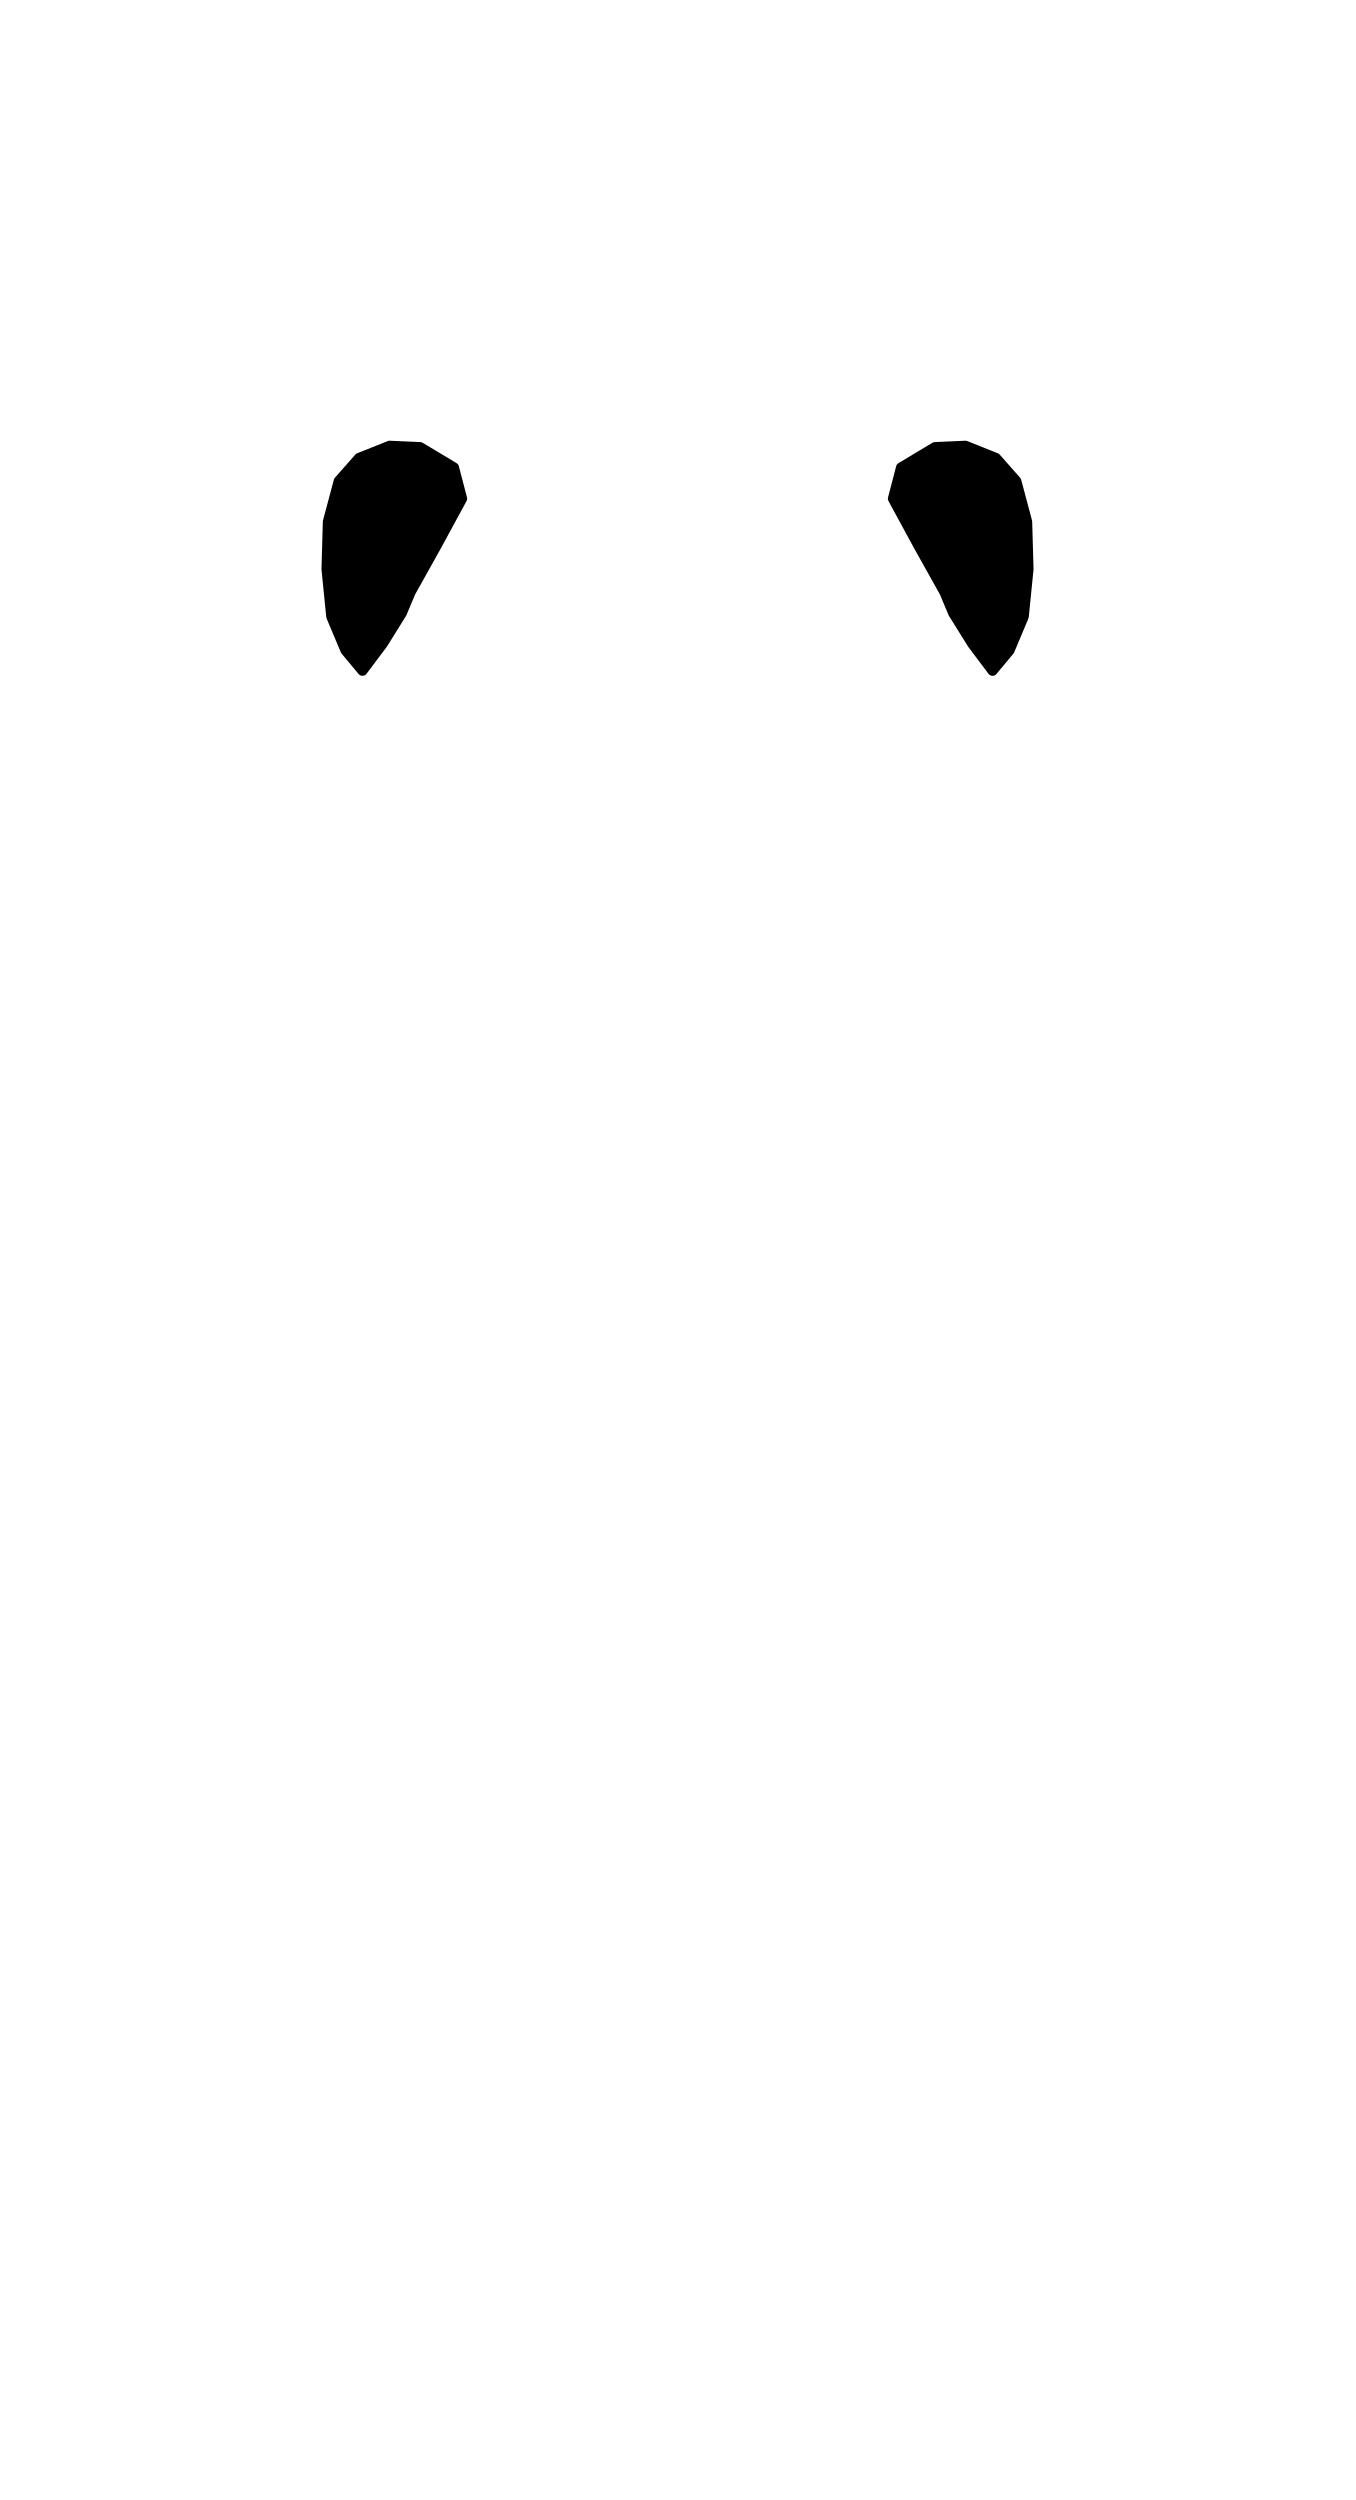
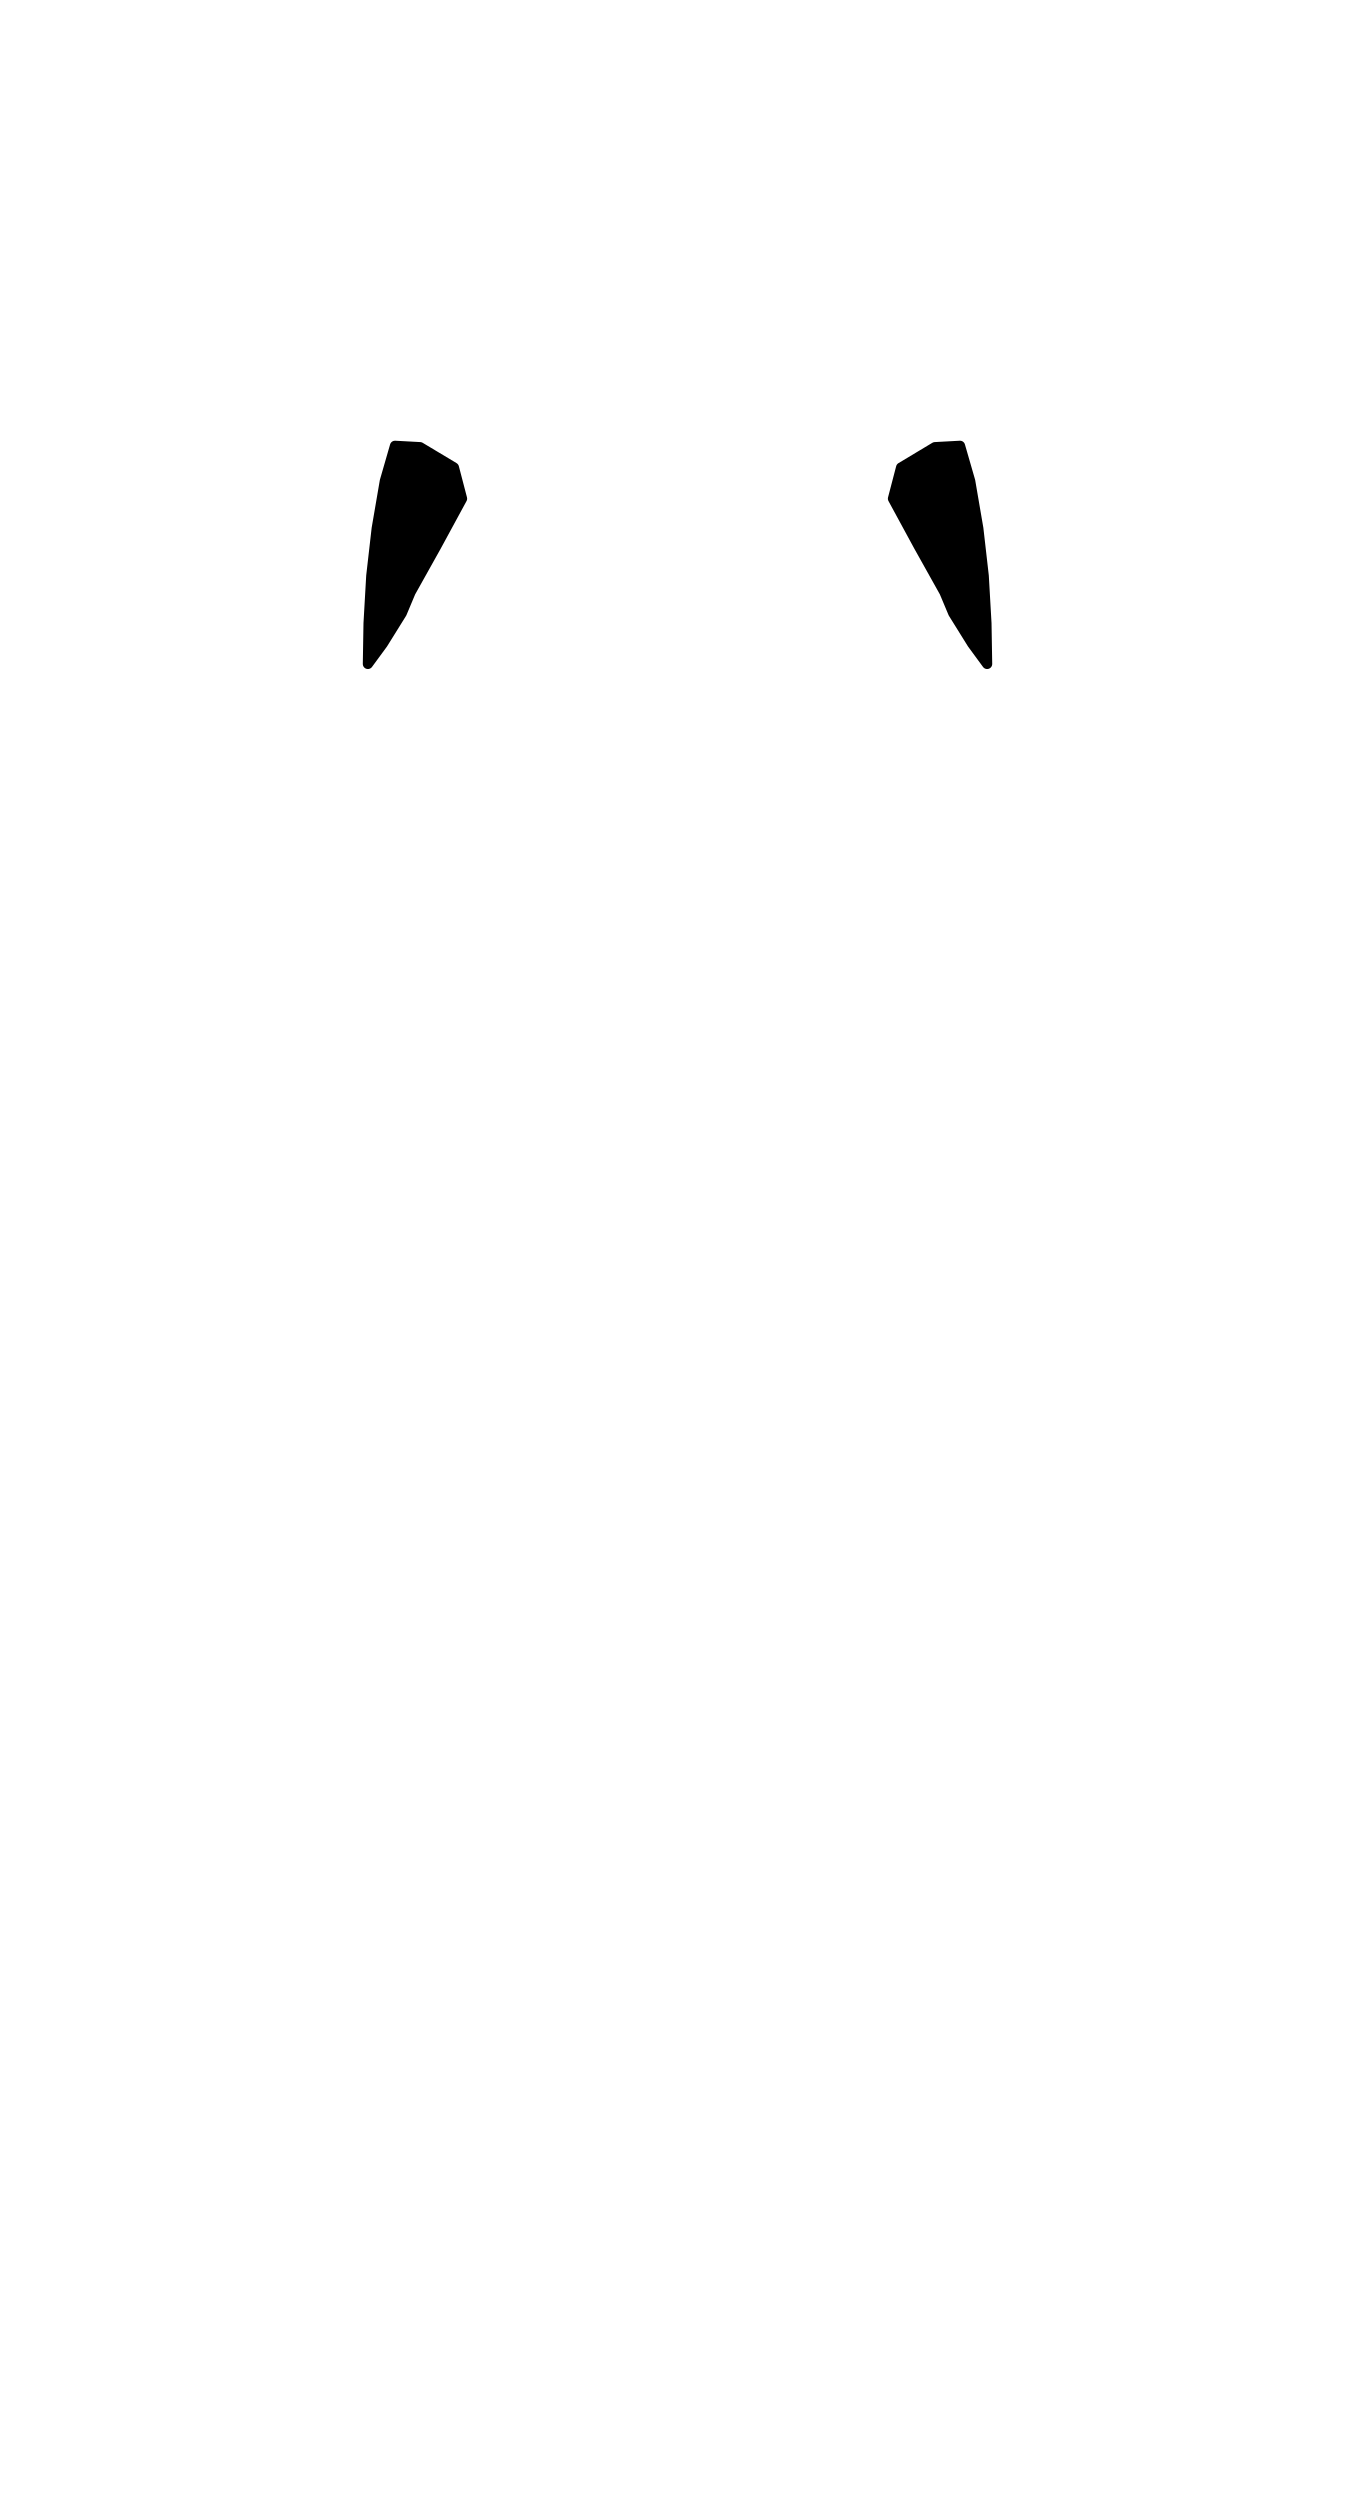
<svg xmlns="http://www.w3.org/2000/svg" width="200" height="369" viewBox="0 0 200 369">
  <g fill="#000" stroke="#000" stroke-width="1.5" stroke-linejoin="round">
-     <path d="M 62 66 L 57.5 65.8 L 53 67.6 L 50 71 L 48.4 77 L 48.2 84 L 48.9 91 L 51 96 L 53.5 99 L 56.5 95 L 59.3 90.5 L 60.6 87.4 L 64.4 80.6 L 68.2 73.6 L 67 69 Z" />
-     <path d="M 138 66 L 142.5 65.8 L 147 67.6 L 150 71 L 151.6 77 L 151.8 84 L 151.1 91 L 149 96 L 146.5 99 L 143.5 95 L 140.7 90.5 L 139.4 87.4 L 135.6 80.6 L 131.8 73.6 L 133 69 Z" />
+     <path d="M 58.3 65.8 L 62 66 L 67 69 L 68.2 73.6 L 64.4 80.6 L 60.6 87.4 L 59.3 90.5 L 56.5 95 L 54.3 98 L 54.4 92 L 54.8 85 L 55.6 78 L 56.8 71 Z" />
+     <path d="M 141.7 65.8 L 138 66 L 133 69 L 131.8 73.6 L 135.6 80.6 L 139.4 87.4 L 140.7 90.5 L 143.5 95 L 145.7 98 L 145.6 92 L 145.2 85 L 144.4 78 L 143.2 71 Z" />
  </g>
</svg>
